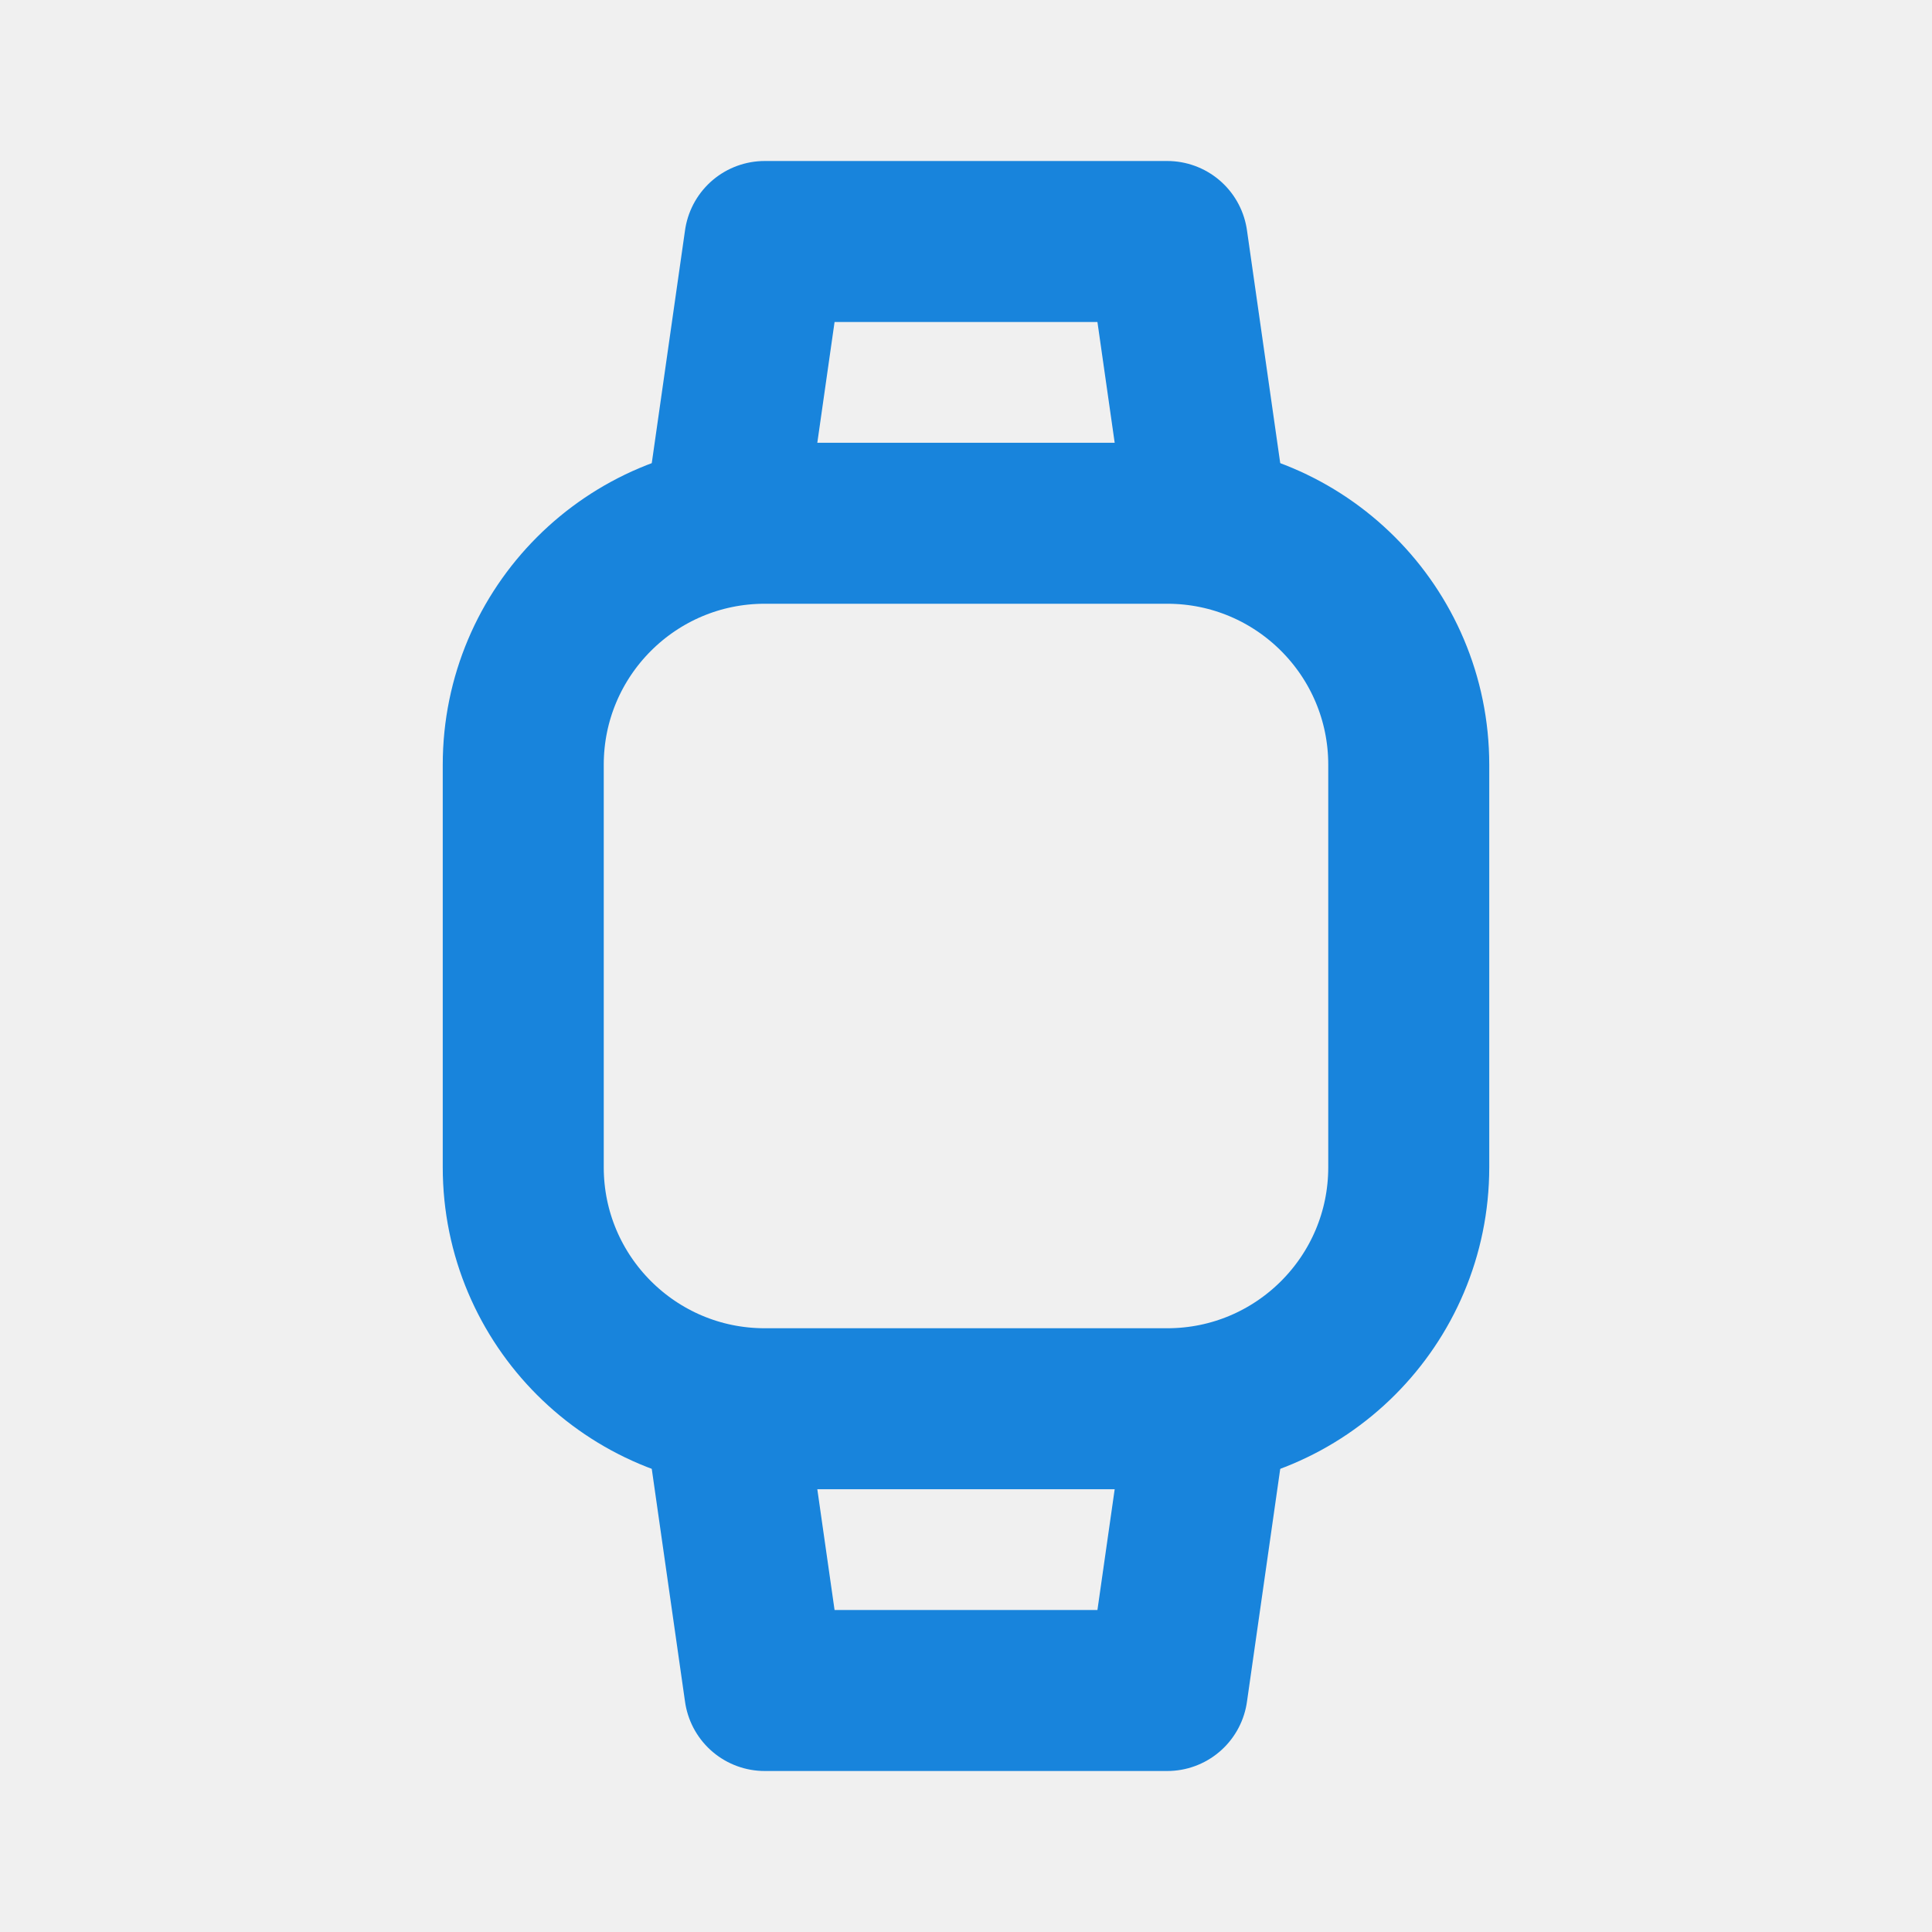
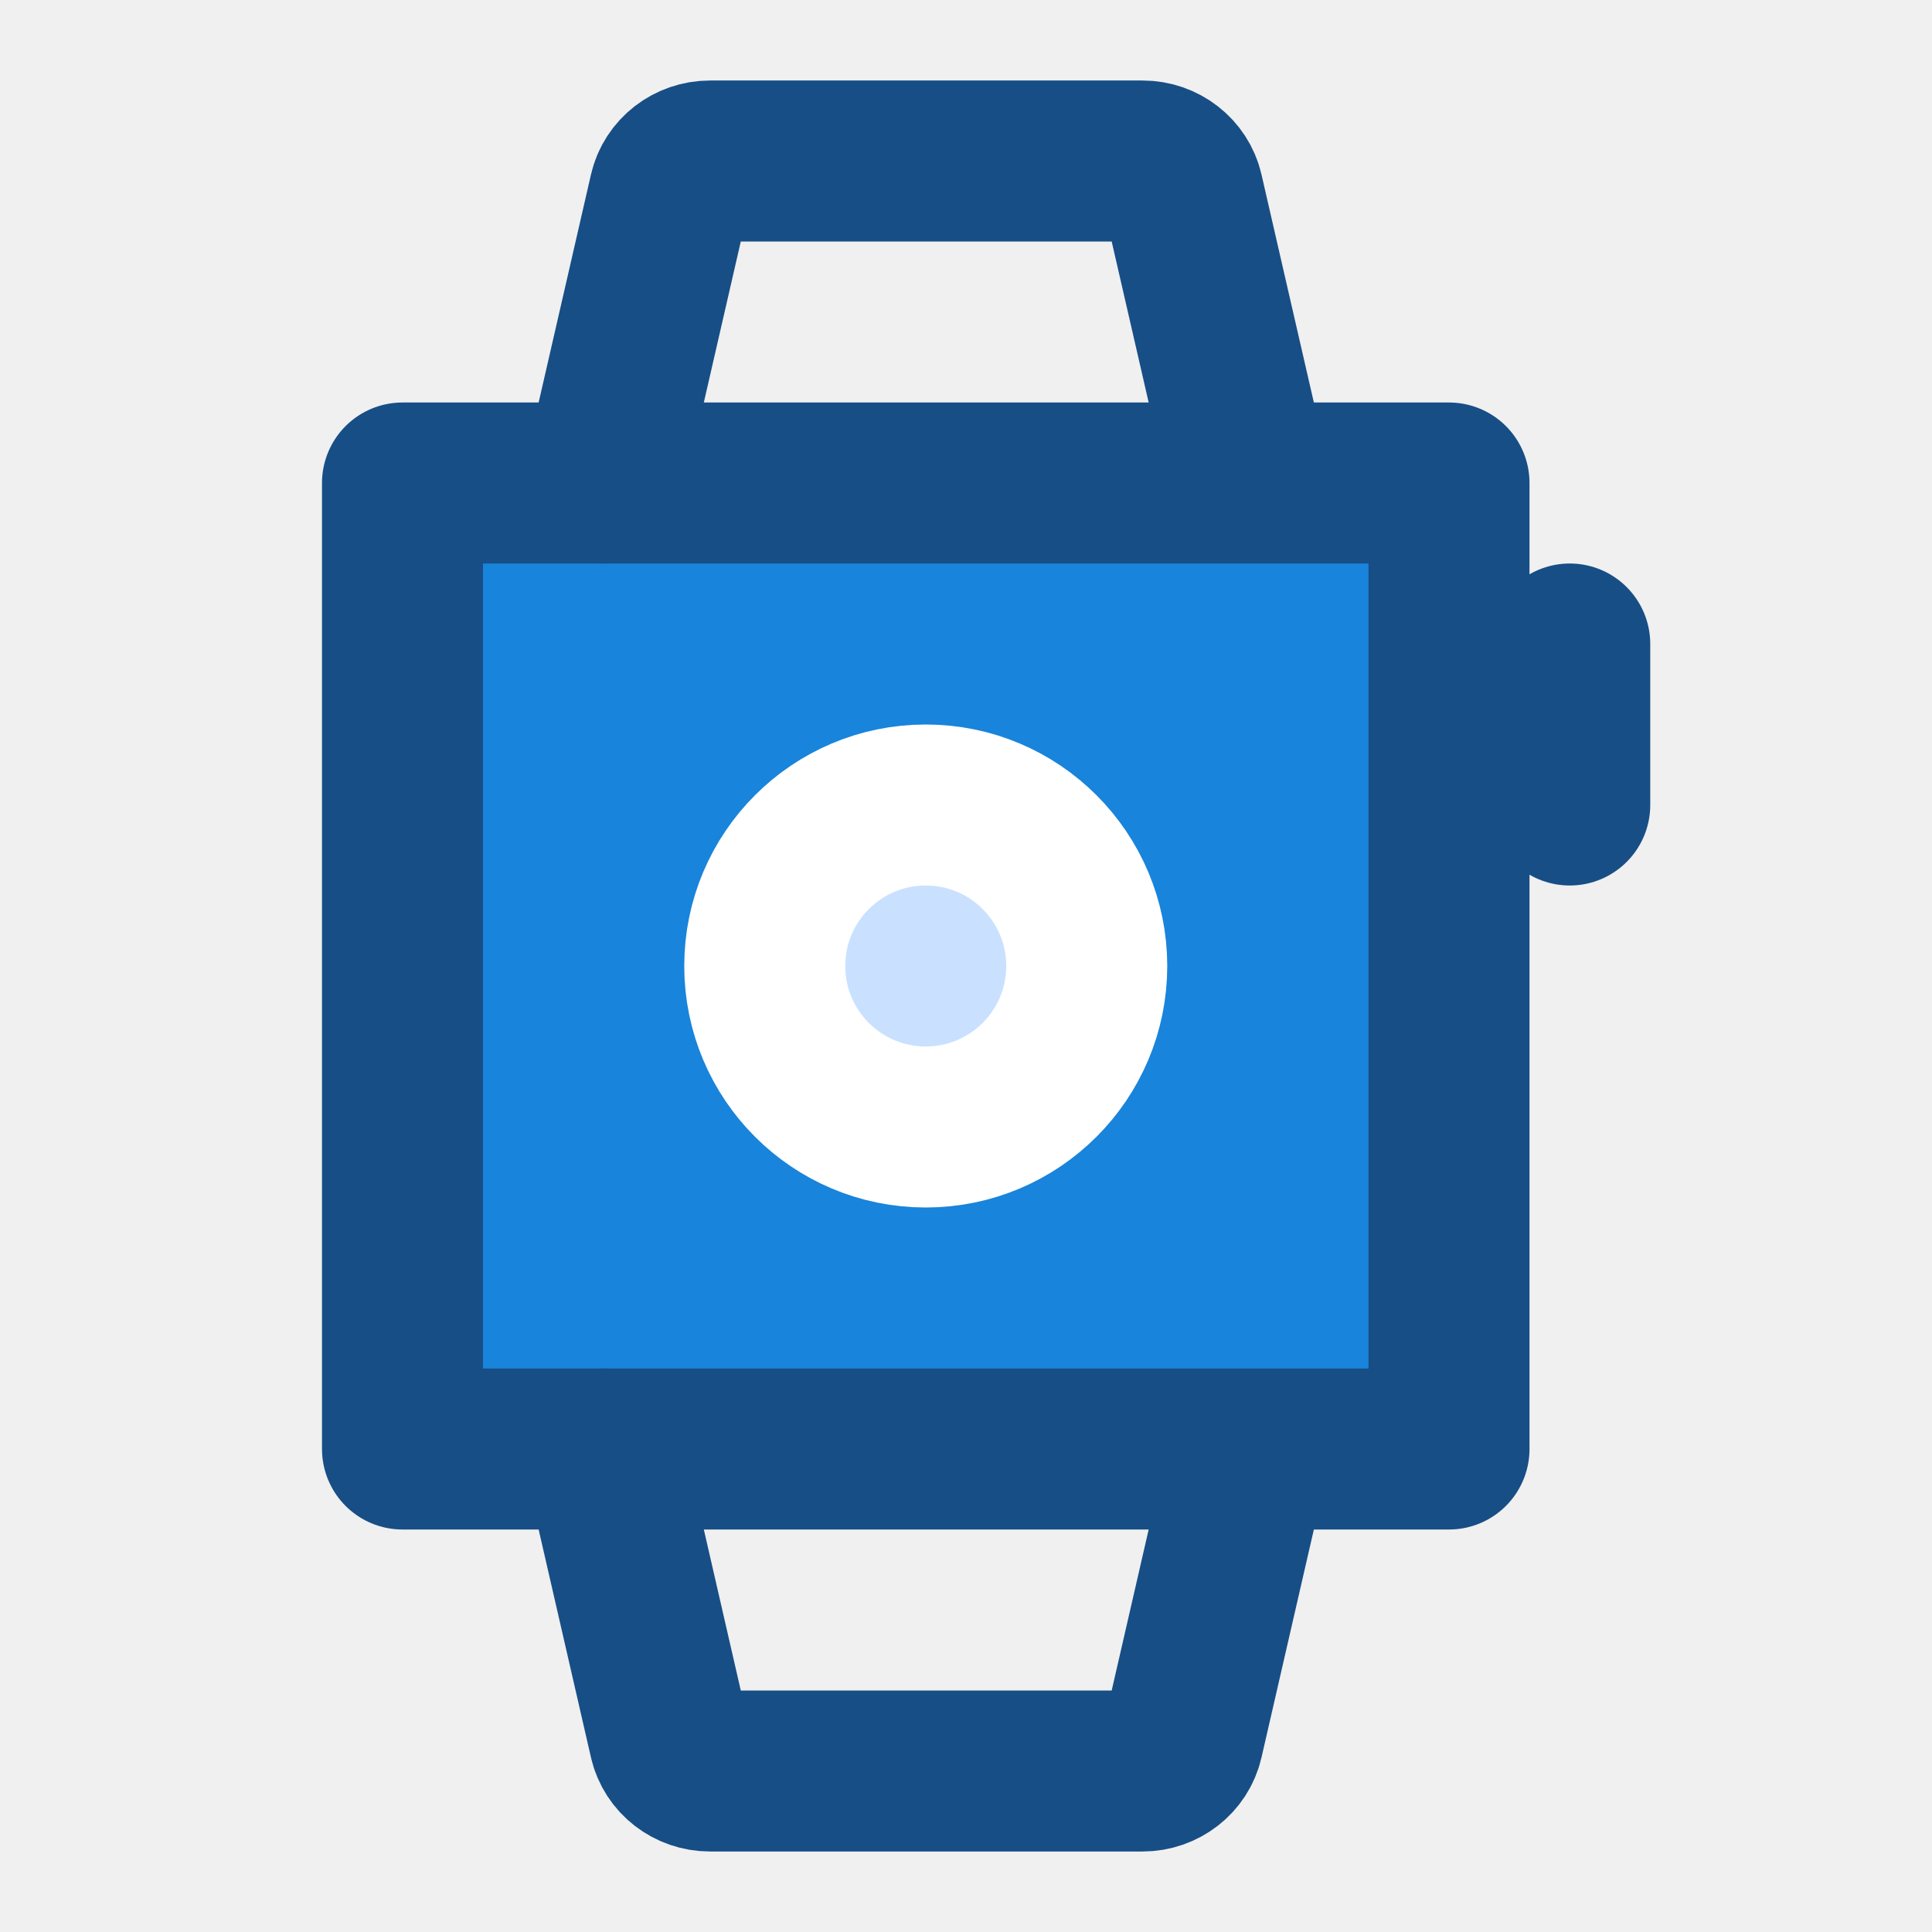
- <svg xmlns="http://www.w3.org/2000/svg" width="24" height="24" viewBox="0 0 24 24" fill="none">
-   <rect x="6.5" y="6.5" width="11" height="11" rx="3" stroke="#1884DC" stroke-width="2" />
-   <path d="M9 6.5 9.5 3h5l.5 3.5M9 17.5l.5 3.5h5l.5-3.5" stroke="#1884DC" stroke-width="2" stroke-linejoin="round" />
+ <svg xmlns="http://www.w3.org/2000/svg" width="24" height="24" viewBox="0 0 48 48" fill="none">
+   <path d="M36 12H10V36H36V12Z" fill="#1884DC" stroke="#174E86" stroke-width="4" stroke-linejoin="round" />
+   <path d="M27 24C27 21.791 25.209 20 23 20C20.791 20 19 21.791 19 24C19 26.209 20.791 28 23 28C25.209 28 27 26.209 27 24Z" fill="#C9E1FF" stroke="#FFFFFF" stroke-width="4" stroke-linejoin="round" />
+   <path d="M15 12C15 11.927 15.008 11.854 15.025 11.783L16.632 4.783C16.737 4.326 17.157 4 17.641 4H28.384C28.868 4 29.287 4.326 29.392 4.783L31 11.783" stroke="#174E86" stroke-width="4" stroke-linecap="round" />
+   <path d="M15 36C15 36.073 15.008 36.146 15.025 36.217L16.632 43.217C16.737 43.675 17.157 44 17.641 44H28.384C28.868 44 29.287 43.675 29.392 43.217L31 36.217" stroke="#174E86" stroke-width="4" stroke-linecap="round" />
+   <path d="M39 16V20" stroke="#174E86" stroke-width="4" stroke-linecap="round" />
</svg>
